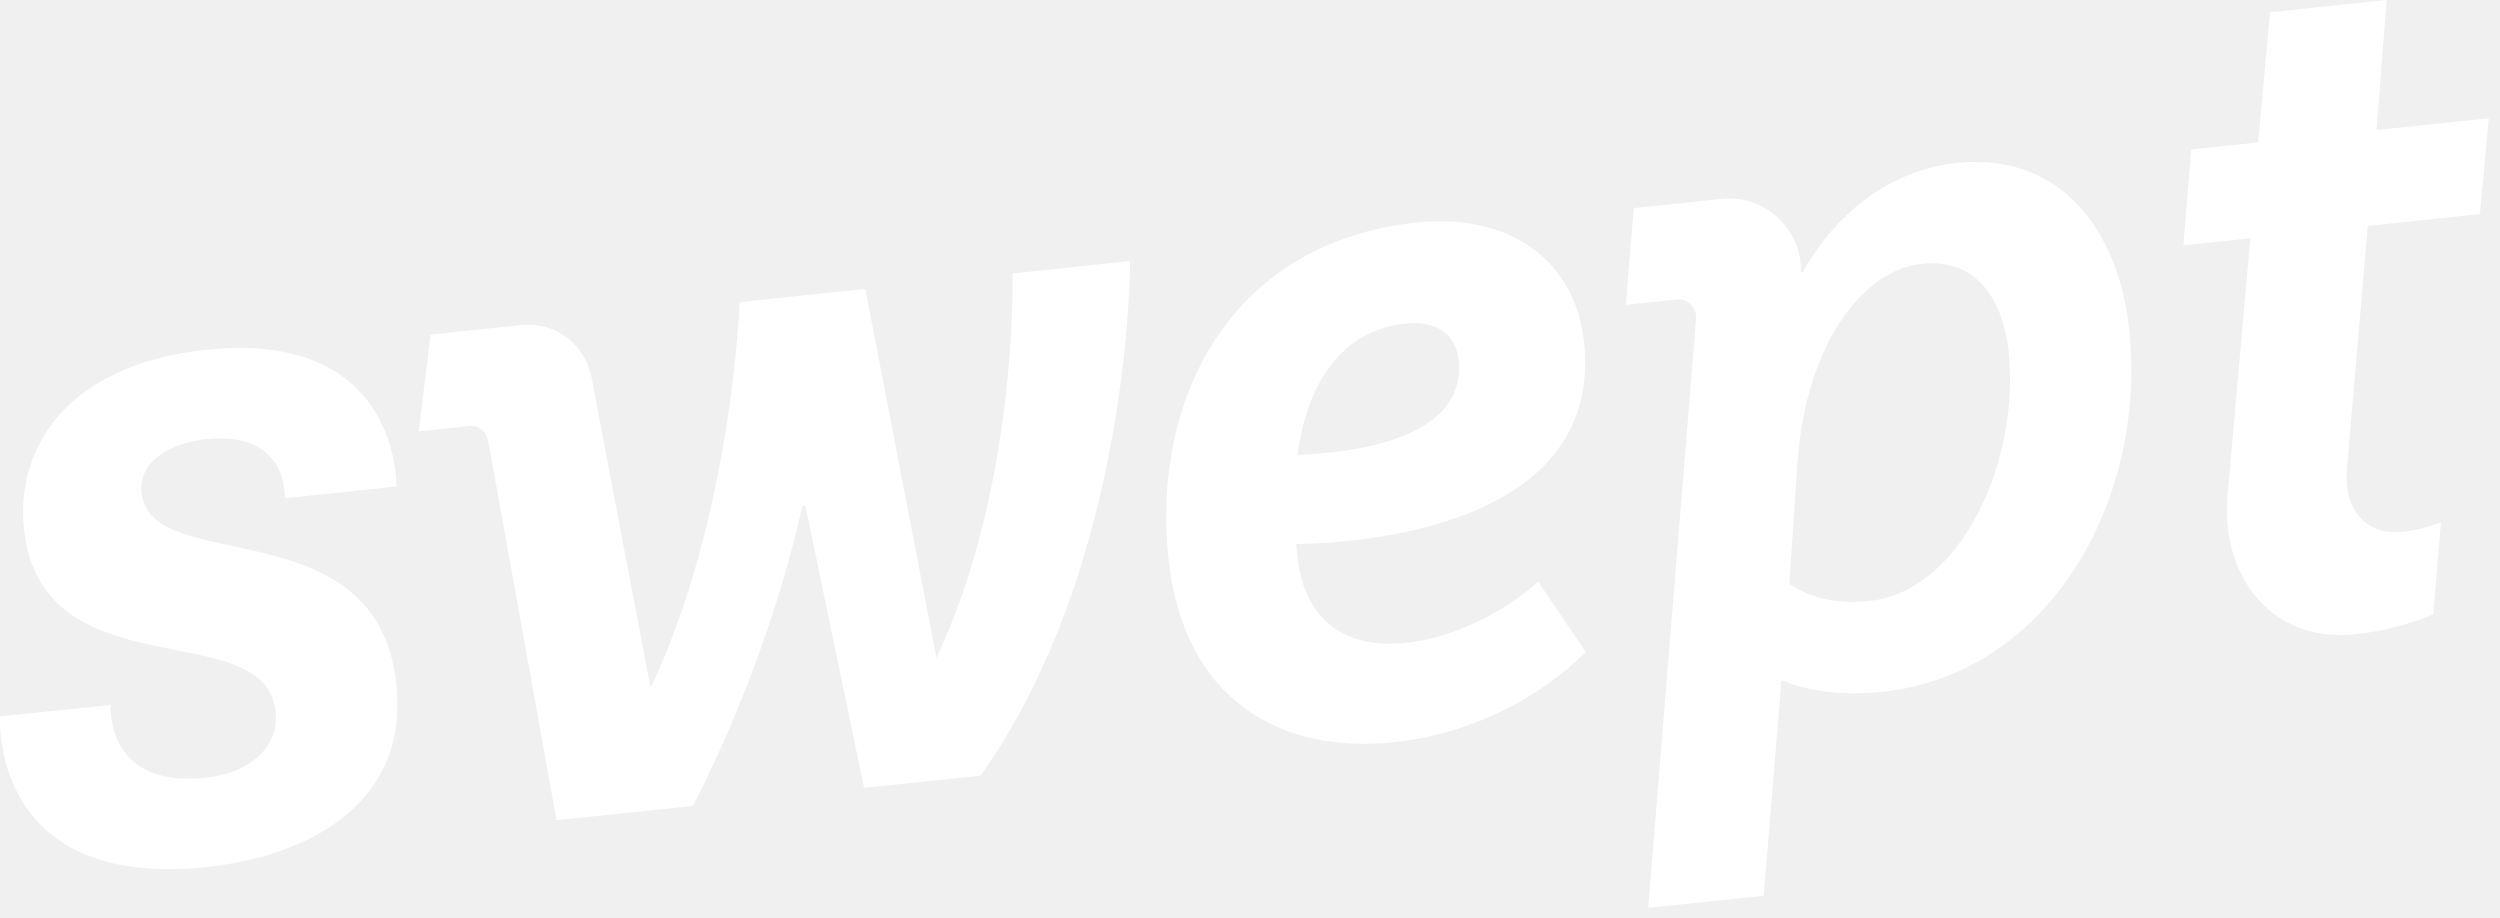
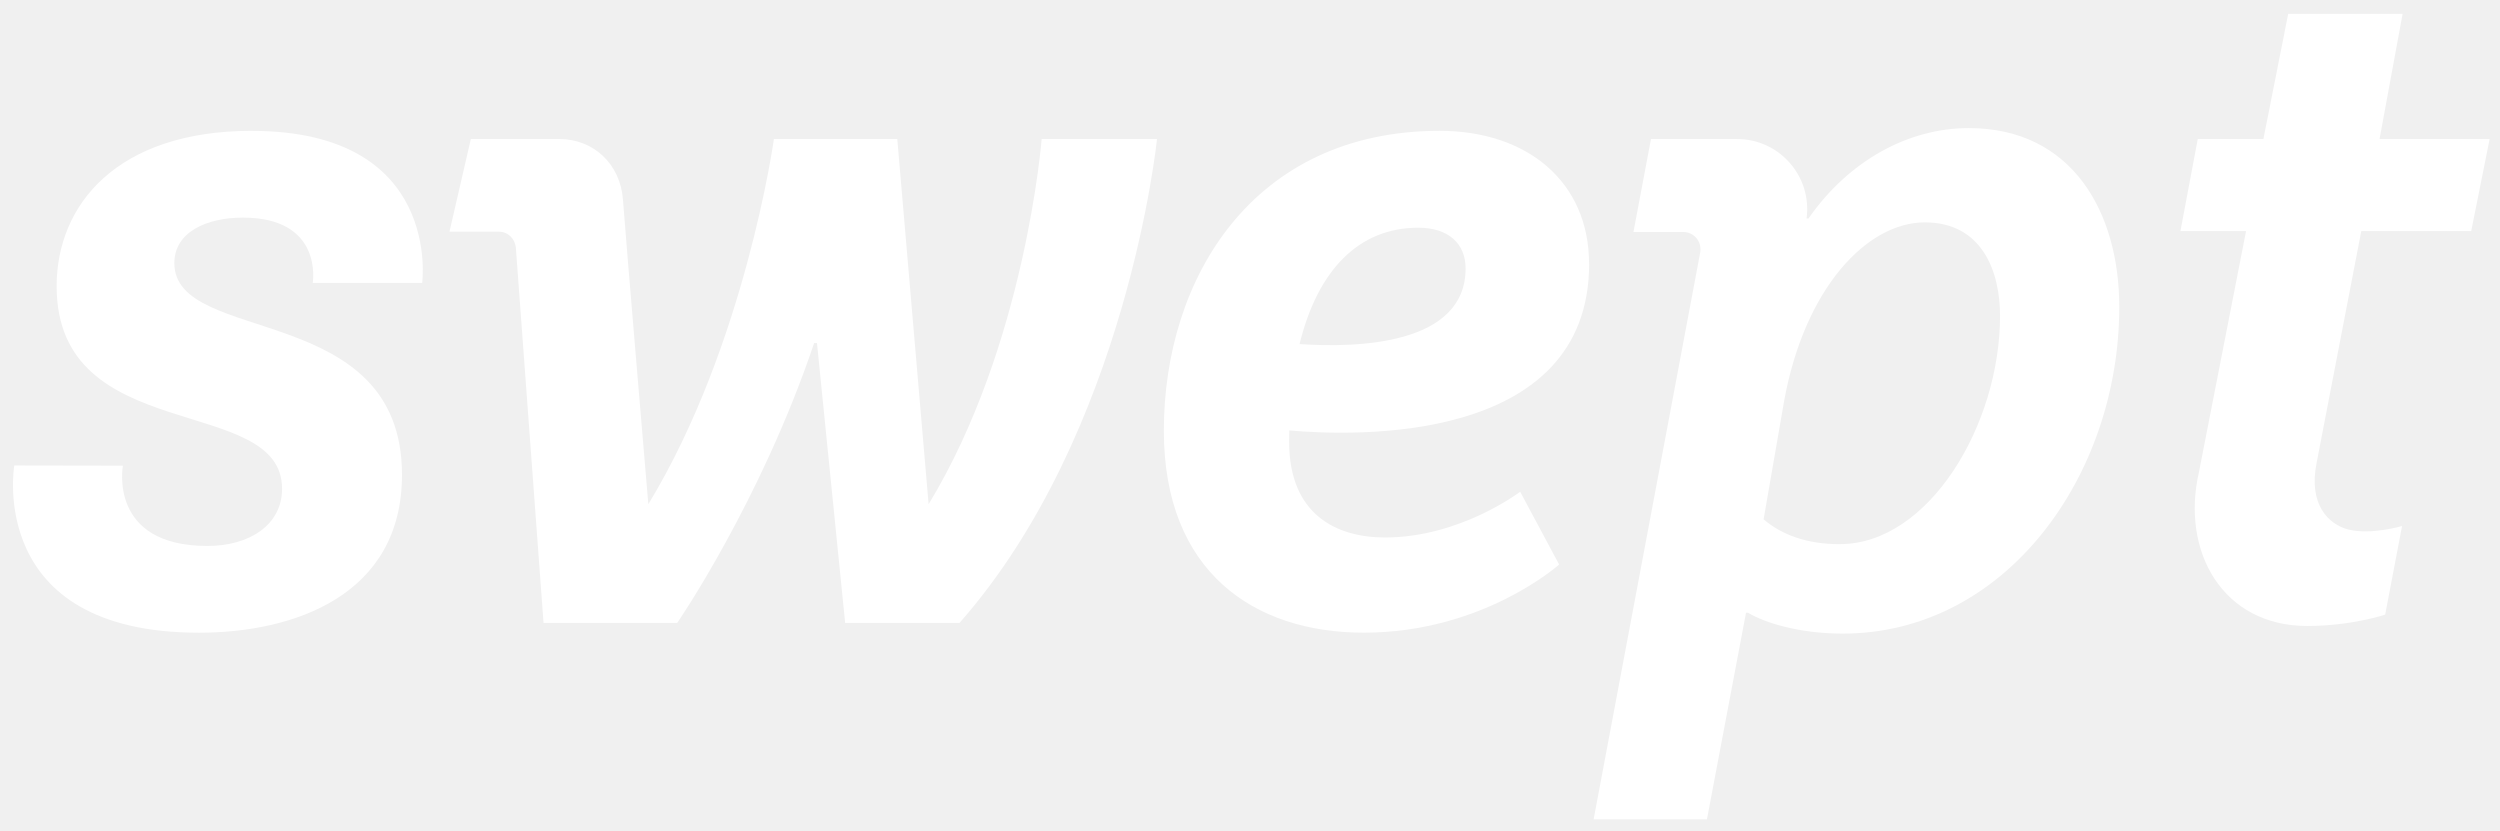
- <svg xmlns="http://www.w3.org/2000/svg" width="109" height="40" viewBox="0 0 109 40" fill="none">
-   <path d="M103.231 9.848L108.124 9.333L108.511 5.155L103.618 5.669L104.058 0L98.972 0.535L98.455 6.212L95.537 6.518L95.197 10.692L98.114 10.386L97.146 21.317C96.705 24.941 98.925 28.049 102.674 27.655C104.653 27.447 106.09 26.785 106.09 26.785L106.426 22.769C106.426 22.769 105.074 23.326 104.048 23.173C103.146 23.04 102.154 22.244 102.333 20.361L103.236 9.847L103.231 9.848Z" fill="white" />
-   <path d="M8.999 15.248C3.002 15.878 0.669 19.452 1.049 23.067C1.802 30.231 11.569 26.767 12.016 31.015C12.186 32.636 10.817 33.714 8.967 33.908C4.537 34.374 4.833 30.734 4.833 30.734L0.004 31.233C0.004 31.233 -0.495 38.801 8.994 37.804C13.202 37.362 17.846 35.207 17.282 29.836C16.465 22.072 6.561 25.173 6.173 21.489C6.029 20.117 7.383 19.318 9.009 19.147C12.603 18.77 12.418 21.724 12.418 21.724L17.282 21.213C17.282 21.213 17.482 14.358 8.999 15.25L8.999 15.248Z" fill="white" />
-   <path d="M69.062 14.905C68.68 11.277 65.706 9.287 61.799 9.698C53.501 10.57 50.229 17.545 50.941 24.316C51.6 30.592 55.893 32.873 60.772 32.36C66.079 31.802 69.137 28.418 69.137 28.418L67.065 25.364C67.065 25.364 64.619 27.678 61.27 28.03C59.114 28.256 56.902 27.462 56.562 24.223C56.544 24.054 56.528 23.884 56.515 23.718C59.351 23.676 69.914 22.974 69.066 14.904L69.062 14.905ZM61.303 14.104C62.639 13.964 63.48 14.589 63.596 15.691C63.954 19.092 59.174 19.735 56.569 19.832C57.03 16.449 58.664 14.382 61.303 14.104Z" fill="white" />
-   <path d="M85.307 7.104C82.613 7.387 80.118 9.121 78.605 11.87L78.519 11.88C78.574 9.983 76.944 8.475 75.059 8.673L71.232 9.075L70.887 13.29L73.099 13.057C73.581 13.006 74.004 13.405 73.947 13.929L71.861 39.583L76.898 39.053L77.67 29.688L77.758 29.679C78.541 30.043 80.113 30.369 82.067 30.164C89.277 29.406 93.625 21.897 92.832 14.348C92.391 10.155 89.913 6.62 85.309 7.104L85.307 7.104ZM81.518 26.202C80.085 26.353 78.914 26.073 78.015 25.454L78.374 20.105C78.756 14.976 81.229 11.771 83.793 11.501C86.357 11.232 87.37 13.357 87.574 15.299C88.084 20.154 85.47 25.785 81.52 26.2L81.517 26.2L81.518 26.202Z" fill="white" />
-   <path d="M44.147 11.922C44.147 11.922 44.393 21.14 40.828 28.683L37.729 12.596L32.245 13.173C32.245 13.173 31.935 22.449 28.369 29.992C28.369 29.992 26.104 18.174 25.82 16.582C25.537 14.99 24.215 14.017 22.709 14.175L18.773 14.589L18.257 18.806L20.437 18.577C20.869 18.532 21.191 18.818 21.279 19.192L24.266 35.76L30.206 35.136C30.206 35.136 33.343 29.377 34.987 22.054L35.113 22.041L37.673 34.351L42.755 33.817C49.324 24.565 49.274 11.383 49.274 11.383L44.145 11.922L44.147 11.922Z" fill="white" />
+ <svg xmlns="http://www.w3.org/2000/svg" width="111.74" height="37.11" viewBox="-1.51 4.67 111.74 37.11" fill="none">
+   <g transform="rotate(6.0 54.5 20.0)">
+     <path d="M103.231 9.848L108.124 9.333L108.511 5.155L103.618 5.669L104.058 0L98.972 0.535L98.455 6.212L95.537 6.518L95.197 10.692L98.114 10.386L97.146 21.317C96.705 24.941 98.925 28.049 102.674 27.655C104.653 27.447 106.09 26.785 106.09 26.785L106.426 22.769C106.426 22.769 105.074 23.326 104.048 23.173C103.146 23.04 102.154 22.244 102.333 20.361L103.236 9.847L103.231 9.848Z" fill="white" />
+     <path d="M8.999 15.248C3.002 15.878 0.669 19.452 1.049 23.067C1.802 30.231 11.569 26.767 12.016 31.015C12.186 32.636 10.817 33.714 8.967 33.908C4.537 34.374 4.833 30.734 4.833 30.734L0.004 31.233C0.004 31.233 -0.495 38.801 8.994 37.804C13.202 37.362 17.846 35.207 17.282 29.836C16.465 22.072 6.561 25.173 6.173 21.489C6.029 20.117 7.383 19.318 9.009 19.147C12.603 18.77 12.418 21.724 12.418 21.724L17.282 21.213C17.282 21.213 17.482 14.358 8.999 15.25L8.999 15.248Z" fill="white" />
+     <path d="M69.062 14.905C68.68 11.277 65.706 9.287 61.799 9.698C53.501 10.57 50.229 17.545 50.941 24.316C51.6 30.592 55.893 32.873 60.772 32.36C66.079 31.802 69.137 28.418 69.137 28.418L67.065 25.364C67.065 25.364 64.619 27.678 61.27 28.03C59.114 28.256 56.902 27.462 56.562 24.223C56.544 24.054 56.528 23.884 56.515 23.718C59.351 23.676 69.914 22.974 69.066 14.904L69.062 14.905ZM61.303 14.104C62.639 13.964 63.48 14.589 63.596 15.691C63.954 19.092 59.174 19.735 56.569 19.832C57.03 16.449 58.664 14.382 61.303 14.104Z" fill="white" />
+     <path d="M85.307 7.104C82.613 7.387 80.118 9.121 78.605 11.87L78.519 11.88C78.574 9.983 76.944 8.475 75.059 8.673L71.232 9.075L70.887 13.29L73.099 13.057C73.581 13.006 74.004 13.405 73.947 13.929L71.861 39.583L76.898 39.053L77.67 29.688L77.758 29.679C78.541 30.043 80.113 30.369 82.067 30.164C89.277 29.406 93.625 21.897 92.832 14.348C92.391 10.155 89.913 6.62 85.309 7.104L85.307 7.104ZM81.518 26.202C80.085 26.353 78.914 26.073 78.015 25.454L78.374 20.105C78.756 14.976 81.229 11.771 83.793 11.501C86.357 11.232 87.37 13.357 87.574 15.299C88.084 20.154 85.47 25.785 81.52 26.2L81.517 26.2L81.518 26.202Z" fill="white" />
+     <path d="M44.147 11.922C44.147 11.922 44.393 21.14 40.828 28.683L37.729 12.596L32.245 13.173C32.245 13.173 31.935 22.449 28.369 29.992C28.369 29.992 26.104 18.174 25.82 16.582C25.537 14.99 24.215 14.017 22.709 14.175L18.773 14.589L18.257 18.806L20.437 18.577C20.869 18.532 21.191 18.818 21.279 19.192L24.266 35.76L30.206 35.136C30.206 35.136 33.343 29.377 34.987 22.054L35.113 22.041L37.673 34.351L42.755 33.817C49.324 24.565 49.274 11.383 49.274 11.383L44.145 11.922L44.147 11.922Z" fill="white" />
+   </g>
</svg>
